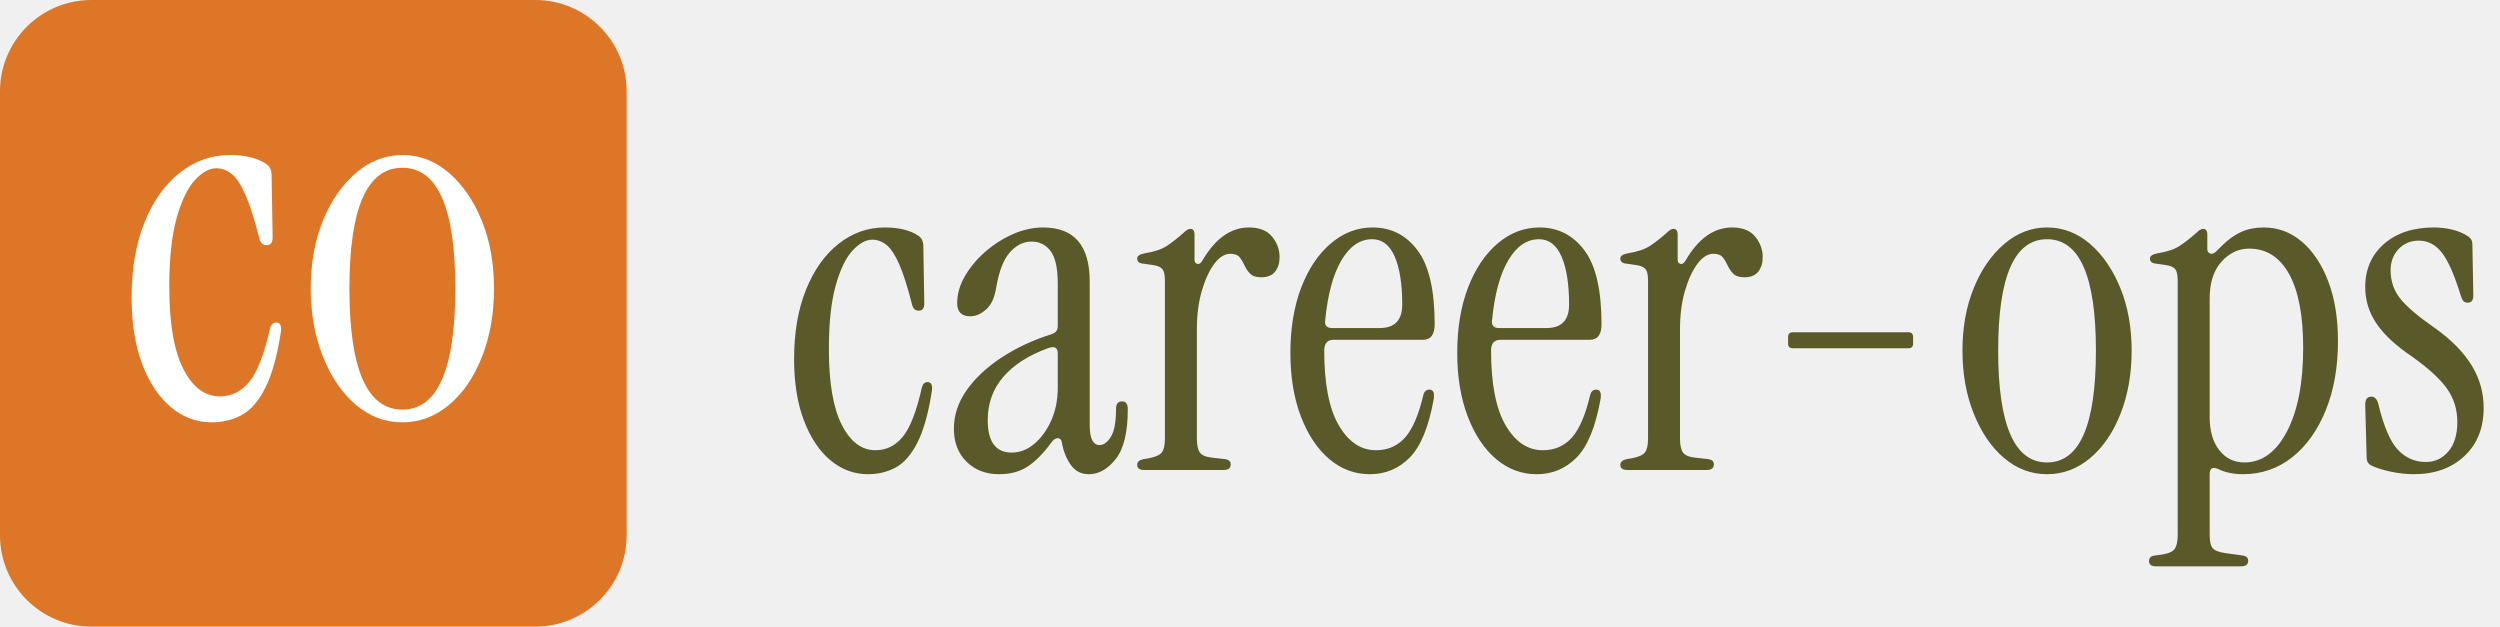
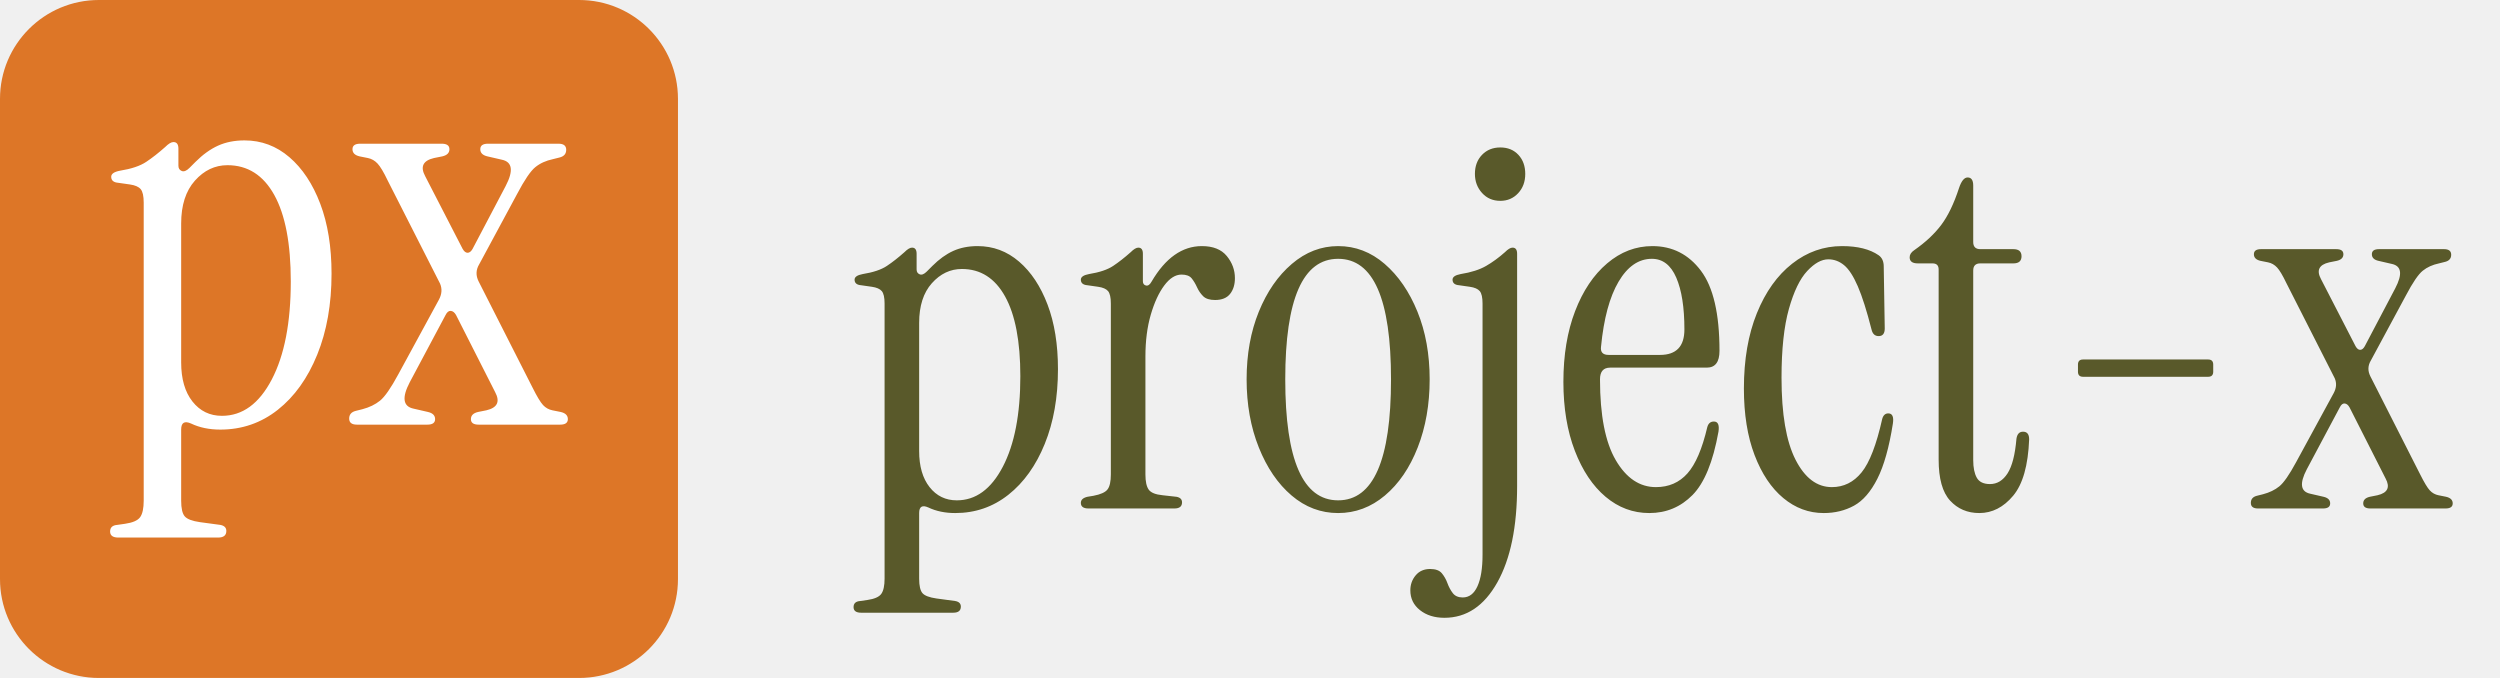
- <svg xmlns="http://www.w3.org/2000/svg" width="383" height="96" viewBox="0 0 383 96" role="img" aria-label="project-x">
+ <svg xmlns="http://www.w3.org/2000/svg" width="354" height="96" viewBox="0 0 354 96" role="img" aria-label="project-x">
  <rect width="96" height="96" rx="14" fill="#DD7627" />
-   <path d="M 32.407 64.702Q 28.975 64.702 26.206 62.401Q 23.437 60.100 21.799 55.810Q 20.161 51.520 20.161 45.592Q 20.161 38.962 22.150 34.048Q 24.139 29.134 27.571 26.443Q 31.003 23.752 35.215 23.752Q 38.803 23.752 40.831 25.156Q 41.611 25.702 41.611 26.872L 41.767 36.388Q 41.767 37.558 40.831 37.558Q 39.973 37.558 39.739 36.544Q 38.647 32.254 37.633 29.914Q 36.619 27.574 35.527 26.677Q 34.435 25.780 33.109 25.780Q 31.549 25.780 29.872 27.574Q 28.195 29.368 27.064 33.385Q 25.933 37.402 25.933 43.954Q 25.933 52.300 28.078 56.512Q 30.223 60.724 33.655 60.724Q 36.385 60.724 38.218 58.462Q 40.051 56.200 41.377 50.272Q 41.611 49.414 42.313 49.414Q 43.249 49.414 43.015 50.974Q 42.157 56.434 40.636 59.437Q 39.115 62.440 37.048 63.571Q 34.981 64.702 32.407 64.702Z" fill="#FFFFFF" />
-   <path d="M 61.643 64.702Q 57.665 64.702 54.506 62.011Q 51.347 59.320 49.475 54.640Q 47.603 49.960 47.603 44.188Q 47.603 38.416 49.475 33.814Q 51.347 29.212 54.545 26.482Q 57.743 23.752 61.643 23.752Q 65.621 23.752 68.780 26.482Q 71.939 29.212 73.811 33.814Q 75.683 38.416 75.683 44.188Q 75.683 49.960 73.850 54.640Q 72.017 59.320 68.819 62.011Q 65.621 64.702 61.643 64.702ZM 61.643 62.752Q 69.755 62.752 69.755 44.188Q 69.755 25.702 61.643 25.702Q 53.531 25.702 53.531 44.188Q 53.531 62.752 61.643 62.752Z" fill="#FFFFFF" />
+   <path d="M16.761 76.119Q15.591 76.119 15.591 75.261Q15.591 74.403 16.605 74.325L17.697 74.169Q19.335 73.935 19.842 73.233Q20.349 72.531 20.349 70.893V28.695Q20.349 27.291 19.92 26.784Q19.491 26.277 18.399 26.121L16.761 25.887Q15.747 25.809 15.747 25.029Q15.747 24.405 16.995 24.171Q19.413 23.781 20.7 22.923Q21.987 22.065 23.391 20.817Q24.093 20.115 24.561 20.115Q25.263 20.115 25.263 21.051V23.469Q25.263 24.015 25.731 24.21Q26.199 24.405 26.823 23.781L27.681 22.923Q29.241 21.363 30.879 20.622Q32.517 19.881 34.623 19.881Q38.211 19.881 40.98 22.26Q43.749 24.639 45.348 28.851Q46.947 33.063 46.947 38.757Q46.947 45.231 44.919 50.223Q42.891 55.215 39.342 58.023Q35.793 60.831 31.191 60.831Q28.851 60.831 27.057 59.973Q25.653 59.349 25.653 60.831V70.893Q25.653 72.531 26.16 73.116Q26.667 73.701 28.305 73.935L31.191 74.325Q32.049 74.481 32.049 75.183Q32.049 76.119 30.879 76.119ZM31.425 58.881Q35.793 58.881 38.484 53.733Q41.175 48.585 41.175 39.849Q41.175 31.815 38.835 27.603Q36.495 23.391 32.205 23.391Q29.553 23.391 27.603 25.575Q25.653 27.759 25.653 31.659V51.315Q25.653 54.825 27.252 56.853Q28.851 58.881 31.425 58.881ZM67.773 60.129Q66.681 60.129 66.681 59.349Q66.681 58.569 67.695 58.335L68.865 58.101Q71.205 57.555 70.113 55.527L64.575 44.607Q64.263 44.061 63.834 44.022Q63.405 43.983 63.093 44.607L58.023 54.123Q56.307 57.399 58.569 57.867L60.597 58.335Q61.611 58.569 61.611 59.349Q61.611 60.129 60.519 60.129H50.535Q49.443 60.129 49.443 59.271Q49.443 58.413 50.379 58.179L51.315 57.945Q52.797 57.555 53.811 56.736Q54.825 55.917 56.385 53.031L62.157 42.423Q62.781 41.253 62.313 40.161L54.903 25.575Q54.045 23.781 53.46 23.157Q52.875 22.533 52.095 22.377L50.925 22.143Q49.911 21.909 49.911 21.129Q49.911 20.349 51.003 20.349H62.547Q63.639 20.349 63.639 21.129Q63.639 21.909 62.625 22.143L61.455 22.377Q59.115 22.923 60.207 24.951L65.511 35.247Q65.823 35.793 66.213 35.793Q66.603 35.793 66.915 35.247L71.595 26.355Q73.311 23.079 71.049 22.611L69.021 22.143Q68.007 21.909 68.007 21.129Q68.007 20.349 69.099 20.349H79.083Q80.175 20.349 80.175 21.207Q80.175 22.065 79.239 22.299L78.303 22.533Q76.821 22.845 75.807 23.664Q74.793 24.483 73.233 27.447L67.851 37.431Q67.149 38.601 67.773 39.849L75.417 54.903Q76.353 56.775 76.899 57.36Q77.445 57.945 78.225 58.101L79.395 58.335Q80.409 58.569 80.409 59.349Q80.409 60.129 79.317 60.129Z" fill="#FFFFFF" />
  <g transform="translate(120,72) scale(0.072)">
-     <path fill="#59592A" d="M180 9Q136 9 100.50-20.50Q65-50 44-105Q23-160 23-236Q23-321 48.50-384Q74-447 118-481.50Q162-516 216-516Q262-516 288-498Q298-491 298-476L300-354Q300-339 288-339Q277-339 274-352Q260-407 247-437Q234-467 220-478.50Q206-490 189-490Q169-490 147.50-467Q126-444 111.50-392.50Q97-341 97-257Q97-150 124.50-96Q152-42 196-42Q231-42 254.50-71Q278-100 295-176Q298-187 307-187Q319-187 316-167Q305-97 285.50-58.50Q266-20 239.50-5.50Q213 9 180 9M459 9Q417 9 390-17.50Q363-44 363-88Q363-131 390-169.50Q417-208 464-239Q511-270 571-289Q584-293 584-306L584-397Q584-445 569-465.50Q554-486 528-486Q503-486 482.50-463.50Q462-441 453-388Q448-356 431.50-341.50Q415-327 398-327Q370-327 370-355Q370-384 386.50-412.50Q403-441 430-464.50Q457-488 489-502Q521-516 553-516Q652-516 652-401L652-95Q652-53 673-53Q686-53 697-70.50Q708-88 708-130Q708-146 721-146Q733-146 733-129Q733-56 707.50-23.50Q682 9 650 9Q626 9 612-10.50Q598-30 593-57Q592-67 584.50-67.50Q577-68 570-58Q546-25 521-8Q496 9 459 9M486-37Q512-37 534-55.50Q556-74 570-105Q584-136 584-175L584-248Q584-267 563-259Q502-237 468.50-198.50Q435-160 435-106Q435-37 486-37M892-446Q933-516 991-516Q1024-516 1040-496.50Q1056-477 1056-453Q1056-434 1046.50-422Q1037-410 1017-410Q1001-410 993.50-417.50Q986-425 981.50-435Q977-445 971-452.50Q965-460 951-460Q933-460 917-438.50Q901-417 890.50-381Q880-345 880-299L880-67Q880-46 886.50-37Q893-28 914-26L941-23Q952-21 952-12Q952 0 937 0L768 0Q753 0 753-11Q753-20 766-23L778-25Q799-29 805.50-37.50Q812-46 812-67L812-403Q812-421 806.50-427.50Q801-434 787-436L766-439Q753-440 753-450Q753-458 769-461Q800-466 816.50-477Q833-488 851-504Q860-513 866-513Q875-513 875-501L875-447Q875-440 881-438.50Q887-437 892-446M1248 9Q1200 9 1162-23Q1124-55 1101.50-113.50Q1079-172 1079-249Q1079-328 1102-388Q1125-448 1165-482Q1205-516 1254-516Q1313-516 1349.50-467.50Q1386-419 1386-310Q1386-277 1361-277L1171-277Q1151-277 1151-254Q1151-148 1182-95Q1213-42 1261-42Q1299-42 1323-69Q1347-96 1362-160Q1365-171 1375-171Q1387-171 1384-151Q1368-62 1333-26.50Q1298 9 1248 9M1168-302L1269-302Q1317-302 1317-352Q1317-417 1301-454Q1285-491 1253-491Q1214-491 1187.50-446Q1161-401 1153-318Q1151-302 1168-302M1603 9Q1555 9 1517-23Q1479-55 1456.50-113.50Q1434-172 1434-249Q1434-328 1457-388Q1480-448 1520-482Q1560-516 1609-516Q1668-516 1704.50-467.50Q1741-419 1741-310Q1741-277 1716-277L1526-277Q1506-277 1506-254Q1506-148 1537-95Q1568-42 1616-42Q1654-42 1678-69Q1702-96 1717-160Q1720-171 1730-171Q1742-171 1739-151Q1723-62 1688-26.50Q1653 9 1603 9M1523-302L1624-302Q1672-302 1672-352Q1672-417 1656-454Q1640-491 1608-491Q1569-491 1542.50-446Q1516-401 1508-318Q1506-302 1523-302M1920-446Q1961-516 2019-516Q2052-516 2068-496.50Q2084-477 2084-453Q2084-434 2074.50-422Q2065-410 2045-410Q2029-410 2021.50-417.50Q2014-425 2009.50-435Q2005-445 1999-452.50Q1993-460 1979-460Q1961-460 1945-438.50Q1929-417 1918.50-381Q1908-345 1908-299L1908-67Q1908-46 1914.50-37Q1921-28 1942-26L1969-23Q1980-21 1980-12Q1980 0 1965 0L1796 0Q1781 0 1781-11Q1781-20 1794-23L1806-25Q1827-29 1833.50-37.50Q1840-46 1840-67L1840-403Q1840-421 1834.50-427.50Q1829-434 1815-436L1794-439Q1781-440 1781-450Q1781-458 1797-461Q1828-466 1844.50-477Q1861-488 1879-504Q1888-513 1894-513Q1903-513 1903-501L1903-447Q1903-440 1909-438.50Q1915-437 1920-446M2394-259L2148-259Q2138-259 2138-269L2138-283Q2138-293 2148-293L2394-293Q2404-293 2404-283L2404-269Q2404-259 2394-259M2689 9Q2638 9 2597.50-25.50Q2557-60 2533-120Q2509-180 2509-254Q2509-328 2533-387Q2557-446 2598-481Q2639-516 2689-516Q2740-516 2780.50-481Q2821-446 2845-387Q2869-328 2869-254Q2869-180 2845.50-120Q2822-60 2781-25.50Q2740 9 2689 9M2689-16Q2793-16 2793-254Q2793-491 2689-491Q2585-491 2585-254Q2585-16 2689-16M3102 205L2921 205Q2906 205 2906 194Q2906 183 2919 182L2933 180Q2954 177 2960.50 168Q2967 159 2967 138L2967-403Q2967-421 2961.50-427.50Q2956-434 2942-436L2921-439Q2908-440 2908-450Q2908-458 2924-461Q2955-466 2971.50-477Q2988-488 3006-504Q3015-513 3021-513Q3030-513 3030-501L3030-470Q3030-463 3036-460.50Q3042-458 3050-466L3061-477Q3081-497 3102-506.50Q3123-516 3150-516Q3196-516 3231.50-485.50Q3267-455 3287.50-401Q3308-347 3308-274Q3308-191 3282-127Q3256-63 3210.50-27Q3165 9 3106 9Q3076 9 3053-2Q3035-10 3035 9L3035 138Q3035 159 3041.50 166.50Q3048 174 3069 177L3106 182Q3117 184 3117 193Q3117 205 3102 205M3109-16Q3165-16 3199.50-82Q3234-148 3234-260Q3234-363 3204-417Q3174-471 3119-471Q3085-471 3060-443Q3035-415 3035-365L3035-113Q3035-68 3055.50-42Q3076-16 3109-16M3469 9Q3446 9 3420 3.50Q3394-2 3378-10Q3369-15 3369-27L3366-139Q3366-156 3379-156Q3390-156 3394-140Q3411-69 3435.50-43Q3460-17 3495-17Q3524-17 3543-39.50Q3562-62 3562-102Q3562-142 3540-173Q3518-204 3466-241Q3414-276 3390-311.50Q3366-347 3366-389Q3366-446 3406-481Q3446-516 3512-516Q3532-516 3551-511.50Q3570-507 3585-497Q3594-491 3594-481L3596-371Q3596-356 3584-356Q3577-356 3574-360.50Q3571-365 3569-372Q3549-437 3529-462.50Q3509-488 3480-488Q3454-488 3437-470Q3420-452 3420-425Q3420-390 3441-364Q3462-338 3517-300Q3567-264 3592.50-222.50Q3618-181 3618-132Q3618-68 3577-29.50Q3536 9 3469 9" />
+     <path fill="#59592A" d="M27 205Q12 205 12 194Q12 183 25 182L39 180Q60 177 66.5 168Q73 159 73 138V-403Q73 -421 67.5 -427.5Q62 -434 48 -436L27 -439Q14 -440 14 -450Q14 -458 30 -461Q61 -466 77.5 -477Q94 -488 112 -504Q121 -513 127 -513Q136 -513 136 -501V-470Q136 -463 142 -460.5Q148 -458 156 -466L167 -477Q187 -497 208 -506.5Q229 -516 256 -516Q302 -516 337.5 -485.5Q373 -455 393.5 -401Q414 -347 414 -274Q414 -191 388 -127Q362 -63 316.5 -27Q271 9 212 9Q182 9 159 -2Q141 -10 141 9V138Q141 159 147.5 166.5Q154 174 175 177L212 182Q223 184 223 193Q223 205 208 205ZM215 -16Q271 -16 305.5 -82Q340 -148 340 -260Q340 -363 310 -417Q280 -471 225 -471Q191 -471 166 -443Q141 -415 141 -365V-113Q141 -68 161.5 -42Q182 -16 215 -16ZM598 -446Q639 -516 697 -516Q730 -516 746 -496.5Q762 -477 762 -453Q762 -434 752.5 -422Q743 -410 723 -410Q707 -410 699.5 -417.5Q692 -425 687.5 -435Q683 -445 677 -452.5Q671 -460 657 -460Q639 -460 623 -438.5Q607 -417 596.5 -381Q586 -345 586 -299V-67Q586 -46 592.5 -37Q599 -28 620 -26L647 -23Q658 -21 658 -12Q658 0 643 0H474Q459 0 459 -11Q459 -20 472 -23L484 -25Q505 -29 511.5 -37.5Q518 -46 518 -67V-403Q518 -421 512.5 -427.5Q507 -434 493 -436L472 -439Q459 -440 459 -450Q459 -458 475 -461Q506 -466 522.5 -477Q539 -488 557 -504Q566 -513 572 -513Q581 -513 581 -501V-447Q581 -440 587 -438.5Q593 -437 598 -446ZM965 9Q914 9 873.5 -25.5Q833 -60 809 -120Q785 -180 785 -254Q785 -328 809 -387Q833 -446 874 -481Q915 -516 965 -516Q1016 -516 1056.5 -481Q1097 -446 1121 -387Q1145 -328 1145 -254Q1145 -180 1121.5 -120Q1098 -60 1057 -25.5Q1016 9 965 9ZM965 -16Q1069 -16 1069 -254Q1069 -491 965 -491Q861 -491 861 -254Q861 -16 965 -16ZM1284 -605Q1262 -605 1248 -620.5Q1234 -636 1234 -658Q1234 -681 1248 -695.5Q1262 -710 1284 -710Q1306 -710 1319.5 -695.5Q1333 -681 1333 -658Q1333 -635 1319 -620Q1305 -605 1284 -605ZM1174 215Q1145 215 1126 200Q1107 185 1107 161Q1107 144 1117.5 131.5Q1128 119 1146 119Q1162 119 1169 127.5Q1176 136 1180 147Q1184 158 1190.5 166.5Q1197 175 1210 175Q1229 175 1239 153Q1249 131 1249 91V-403Q1249 -421 1243.5 -427.5Q1238 -434 1224 -436L1203 -439Q1190 -440 1190 -450Q1190 -458 1206 -461Q1237 -466 1256 -477Q1275 -488 1293 -504Q1302 -513 1308 -513Q1317 -513 1317 -501V-44Q1317 76 1278 145.5Q1239 215 1174 215ZM1577 9Q1529 9 1491 -23Q1453 -55 1430.5 -113.5Q1408 -172 1408 -249Q1408 -328 1431 -388Q1454 -448 1494 -482Q1534 -516 1583 -516Q1642 -516 1678.5 -467.5Q1715 -419 1715 -310Q1715 -277 1690 -277H1500Q1480 -277 1480 -254Q1480 -148 1511 -95Q1542 -42 1590 -42Q1628 -42 1652 -69Q1676 -96 1691 -160Q1694 -171 1704 -171Q1716 -171 1713 -151Q1697 -62 1662 -26.5Q1627 9 1577 9ZM1497 -302H1598Q1646 -302 1646 -352Q1646 -417 1630 -454Q1614 -491 1582 -491Q1543 -491 1516.5 -446Q1490 -401 1482 -318Q1480 -302 1497 -302ZM1920 9Q1876 9 1840.5 -20.5Q1805 -50 1784 -105Q1763 -160 1763 -236Q1763 -321 1788.5 -384Q1814 -447 1858 -481.5Q1902 -516 1956 -516Q2002 -516 2028 -498Q2038 -491 2038 -476L2040 -354Q2040 -339 2028 -339Q2017 -339 2014 -352Q2000 -407 1987 -437Q1974 -467 1960 -478.5Q1946 -490 1929 -490Q1909 -490 1887.5 -467Q1866 -444 1851.5 -392.5Q1837 -341 1837 -257Q1837 -150 1864.5 -96Q1892 -42 1936 -42Q1971 -42 1994.5 -71Q2018 -100 2035 -176Q2038 -187 2047 -187Q2059 -187 2056 -167Q2045 -97 2025.5 -58.5Q2006 -20 1979.5 -5.5Q1953 9 1920 9ZM2226 9Q2191 9 2168.5 -15.5Q2146 -40 2146 -96V-470Q2146 -482 2134 -482H2105Q2089 -482 2089 -494Q2089 -502 2098 -508Q2131 -531 2151 -557.5Q2171 -584 2186 -630Q2193 -651 2203 -651Q2214 -651 2214 -635V-524Q2214 -510 2228 -510H2293Q2309 -510 2309 -496Q2309 -482 2293 -482H2228Q2214 -482 2214 -468V-95Q2214 -73 2221 -60.5Q2228 -48 2247 -48Q2268 -48 2281.5 -69Q2295 -90 2299 -137Q2301 -151 2312 -151Q2324 -151 2324 -136Q2321 -59 2292.5 -25Q2264 9 2226 9ZM2430 -259Q2420 -259 2420 -269V-283Q2420 -293 2430 -293H2676Q2686 -293 2686 -283V-269Q2686 -259 2676 -259ZM2995 0Q2981 0 2981 -10Q2981 -20 2994 -23L3009 -26Q3039 -33 3025 -59L2954 -199Q2950 -206 2944.5 -206.5Q2939 -207 2935 -199L2870 -77Q2848 -35 2877 -29L2903 -23Q2916 -20 2916 -10Q2916 0 2902 0H2774Q2760 0 2760 -11Q2760 -22 2772 -25L2784 -28Q2803 -33 2816 -43.5Q2829 -54 2849 -91L2923 -227Q2931 -242 2925 -256L2830 -443Q2819 -466 2811.5 -474Q2804 -482 2794 -484L2779 -487Q2766 -490 2766 -500Q2766 -510 2780 -510H2928Q2942 -510 2942 -500Q2942 -490 2929 -487L2914 -484Q2884 -477 2898 -451L2966 -319Q2970 -312 2975 -312Q2980 -312 2984 -319L3044 -433Q3066 -475 3037 -481L3011 -487Q2998 -490 2998 -500Q2998 -510 3012 -510H3140Q3154 -510 3154 -499Q3154 -488 3142 -485L3130 -482Q3111 -478 3098 -467.5Q3085 -457 3065 -419L2996 -291Q2987 -276 2995 -260L3093 -67Q3105 -43 3112 -35.5Q3119 -28 3129 -26L3144 -23Q3157 -20 3157 -10Q3157 0 3143 0Z" />
  </g>
</svg>
